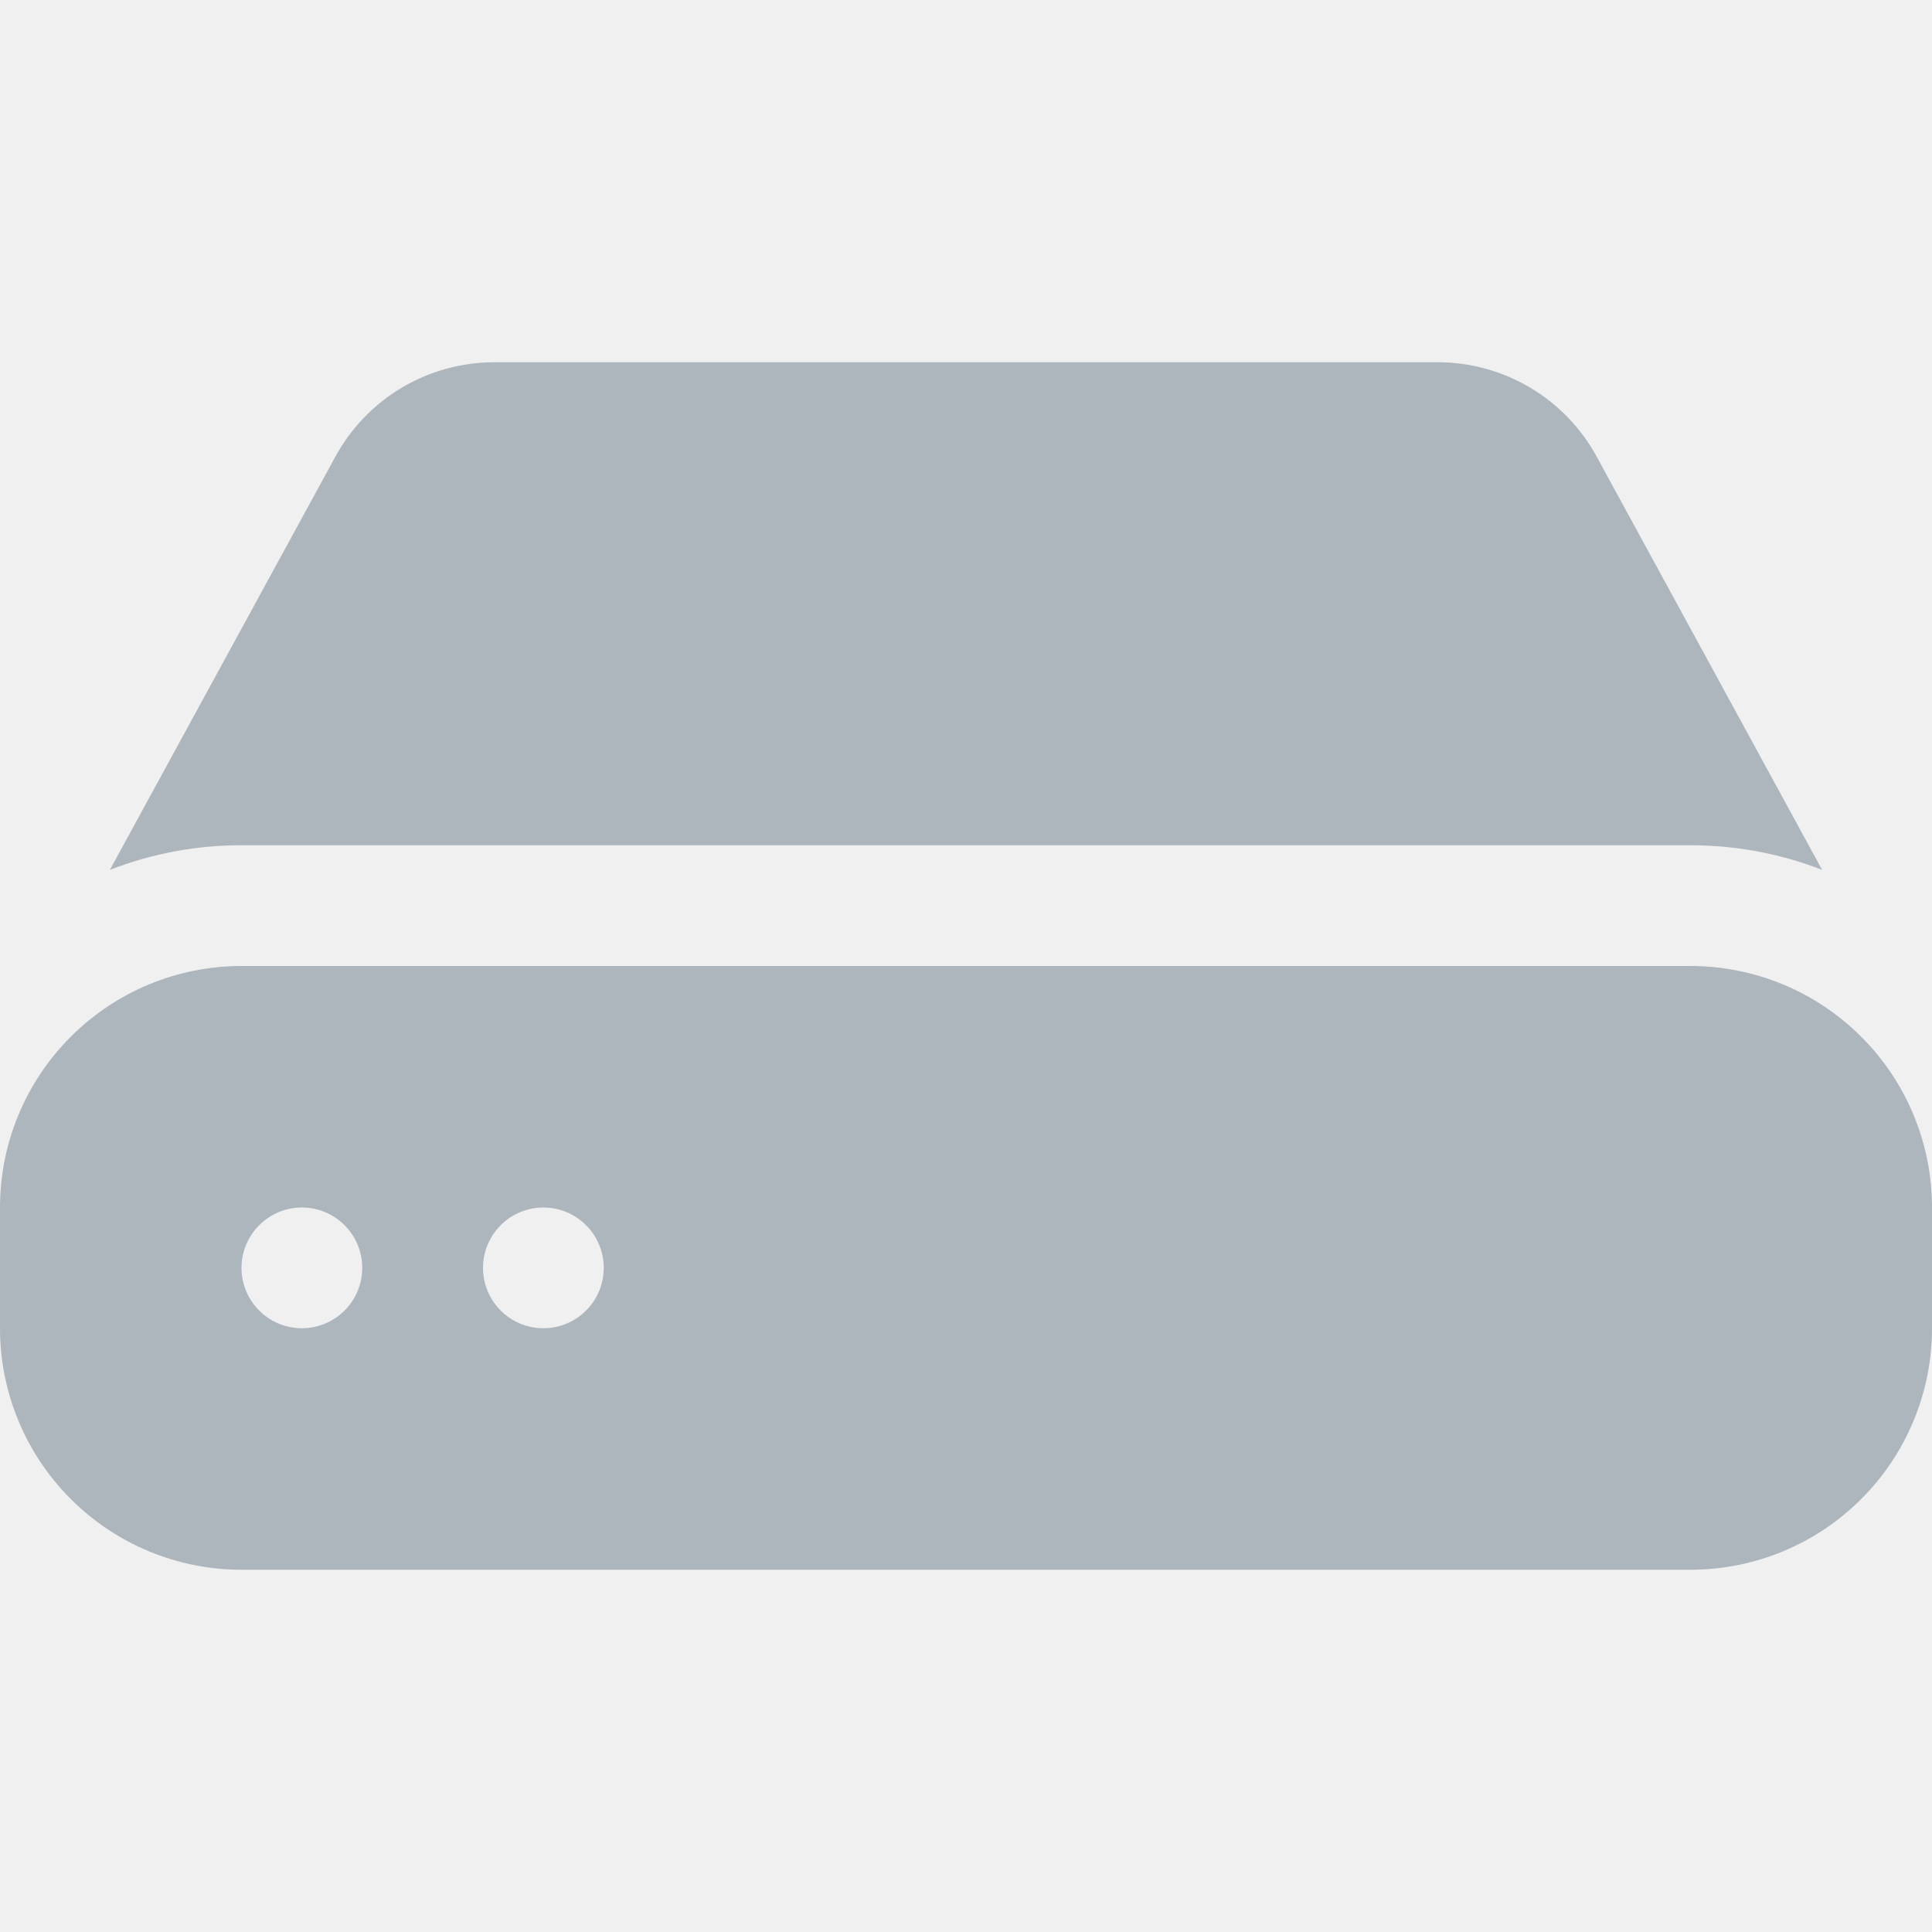
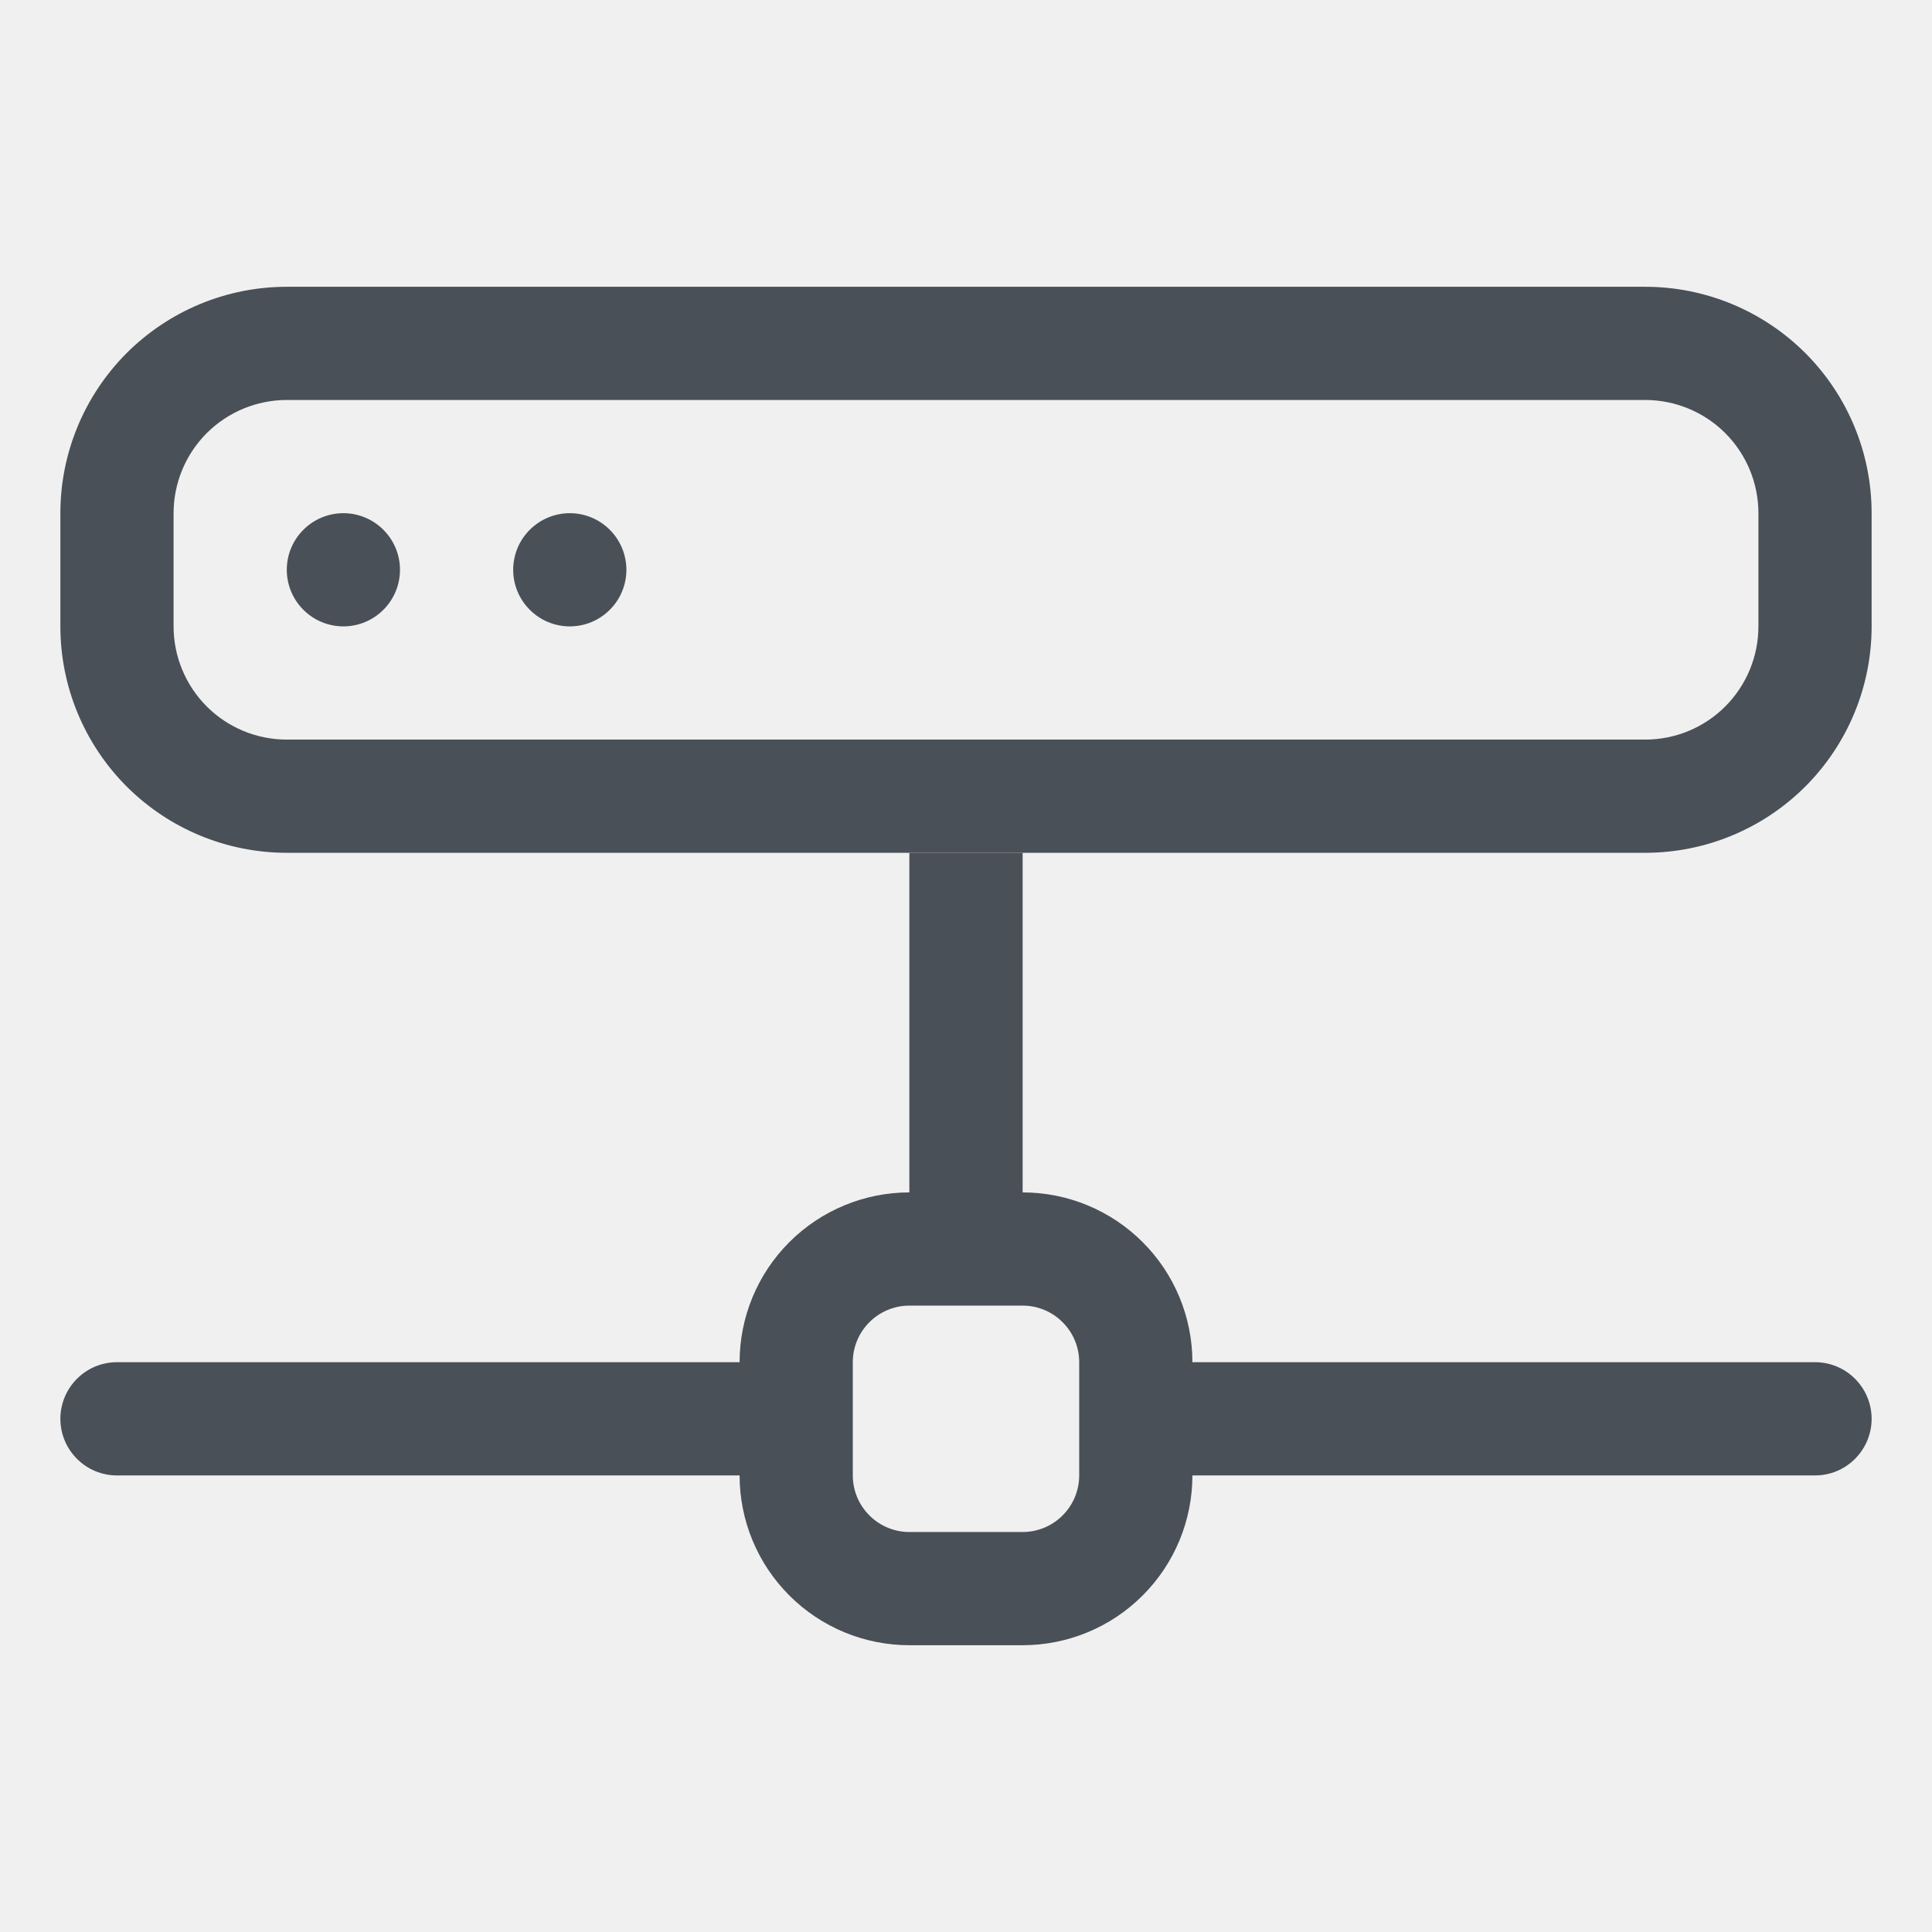
- <svg xmlns="http://www.w3.org/2000/svg" width="24" height="24" viewBox="0 0 24 24" fill="none">
-   <path fill-rule="evenodd" clip-rule="evenodd" d="M0 15C0 14.204 0.316 13.441 0.879 12.879C1.441 12.316 2.204 12 3 12H21C21.796 12 22.559 12.316 23.121 12.879C23.684 13.441 24 14.204 24 15V16.5C24 17.296 23.684 18.059 23.121 18.621C22.559 19.184 21.796 19.5 21 19.5H3C2.204 19.5 1.441 19.184 0.879 18.621C0.316 18.059 0 17.296 0 16.5V15ZM3.75 16.5C3.949 16.5 4.14 16.421 4.28 16.28C4.421 16.14 4.5 15.949 4.5 15.75C4.5 15.551 4.421 15.36 4.28 15.22C4.14 15.079 3.949 15 3.75 15C3.551 15 3.36 15.079 3.22 15.22C3.079 15.36 3 15.551 3 15.75C3 15.949 3.079 16.14 3.22 16.28C3.36 16.421 3.551 16.5 3.75 16.5ZM6.75 16.5C6.949 16.5 7.14 16.421 7.28 16.28C7.421 16.14 7.5 15.949 7.5 15.75C7.5 15.551 7.421 15.36 7.28 15.22C7.14 15.079 6.949 15 6.75 15C6.551 15 6.36 15.079 6.22 15.22C6.079 15.36 6 15.551 6 15.75C6 15.949 6.079 16.14 6.22 16.28C6.36 16.421 6.551 16.5 6.75 16.5Z" fill="#ADB5BD" />
-   <path d="M1.365 10.806C1.886 10.603 2.441 10.499 3 10.5H21C21.576 10.5 22.128 10.608 22.635 10.806L19.835 5.673C19.641 5.318 19.356 5.022 19.008 4.815C18.66 4.609 18.264 4.5 17.859 4.5H6.141C5.737 4.5 5.34 4.609 4.992 4.815C4.645 5.022 4.359 5.318 4.166 5.673L1.365 10.806Z" fill="#ADB5BD" />
+ <svg xmlns="http://www.w3.org/2000/svg" width="32" height="32" viewBox="0 0 32 32" fill="none">
+   <g clip-path="url(#clip0_395_3059)">
+     <path fill-rule="evenodd" clip-rule="evenodd" d="M27.25 6.625H4.75C4.253 6.625 3.776 6.823 3.424 7.174C3.073 7.526 2.875 8.003 2.875 8.5V10.375C2.875 10.872 3.073 11.349 3.424 11.701C3.776 12.053 4.253 12.25 4.75 12.25H27.25C27.747 12.25 28.224 12.053 28.576 11.701C28.927 11.349 29.125 10.872 29.125 10.375V8.5C29.125 8.003 28.927 7.526 28.576 7.174C28.224 6.823 27.747 6.625 27.25 6.625ZM4.75 4.75C3.755 4.75 2.802 5.145 2.098 5.848C1.395 6.552 1 7.505 1 8.5L1 10.375C1 11.37 1.395 12.323 2.098 13.027C2.802 13.73 3.755 14.125 4.75 14.125H27.25C28.245 14.125 29.198 13.73 29.902 13.027C30.605 12.323 31 11.37 31 10.375V8.5C31 7.505 30.605 6.552 29.902 5.848C29.198 5.145 28.245 4.75 27.25 4.75H4.75Z" fill="#495057" />
+     <path d="M10.375 9.438C10.375 9.686 10.276 9.925 10.1 10.1C9.925 10.276 9.686 10.375 9.438 10.375C9.189 10.375 8.95 10.276 8.775 10.1C8.599 9.925 8.5 9.686 8.5 9.438C8.5 9.189 8.599 8.95 8.775 8.775C8.95 8.599 9.189 8.5 9.438 8.5C9.686 8.5 9.925 8.599 10.1 8.775C10.276 8.95 10.375 9.189 10.375 9.438ZM6.625 9.438C6.625 9.686 6.526 9.925 6.35 10.1C6.175 10.276 5.936 10.375 5.688 10.375C5.439 10.375 5.2 10.276 5.025 10.1C4.849 9.925 4.75 9.686 4.75 9.438C4.75 9.189 4.849 8.95 5.025 8.775C5.2 8.599 5.439 8.5 5.688 8.5C5.936 8.5 6.175 8.599 6.35 8.775C6.526 8.95 6.625 9.189 6.625 9.438Z" fill="#495057" />
+     <path fill-rule="evenodd" clip-rule="evenodd" d="M15.062 19.75V14.125H16.938V19.75C17.683 19.75 18.399 20.046 18.926 20.574C19.454 21.101 19.75 21.817 19.75 22.562H30.062C30.311 22.562 30.55 22.661 30.725 22.837C30.901 23.013 31 23.251 31 23.5C31 23.749 30.901 23.987 30.725 24.163C30.55 24.339 30.311 24.438 30.062 24.438H19.75C19.75 25.183 19.454 25.899 18.926 26.426C18.399 26.954 17.683 27.25 16.938 27.25H15.062C14.317 27.25 13.601 26.954 13.074 26.426C12.546 25.899 12.25 25.183 12.25 24.438H1.938C1.689 24.438 1.45 24.339 1.275 24.163C1.099 23.987 1 23.749 1 23.5C1 23.251 1.099 23.013 1.275 22.837C1.45 22.661 1.689 22.562 1.938 22.562H12.25C12.25 21.817 12.546 21.101 13.074 20.574C13.601 20.046 14.317 19.75 15.062 19.75ZM15.062 21.625C14.814 21.625 14.575 21.724 14.4 21.9C14.224 22.075 14.125 22.314 14.125 22.562V24.438C14.125 24.686 14.224 24.925 14.4 25.1C14.575 25.276 14.814 25.375 15.062 25.375H16.938C17.186 25.375 17.425 25.276 17.6 25.1C17.776 24.925 17.875 24.686 17.875 24.438V22.562C17.875 22.314 17.776 22.075 17.6 21.9C17.425 21.724 17.186 21.625 16.938 21.625H15.062Z" fill="#495057" />
+   </g>
+   <defs>
+     <clipPath id="clip0_395_3059">
+       <rect width="30" height="30" fill="white" transform="translate(1 1)" />
+     </clipPath>
+   </defs>
</svg>
